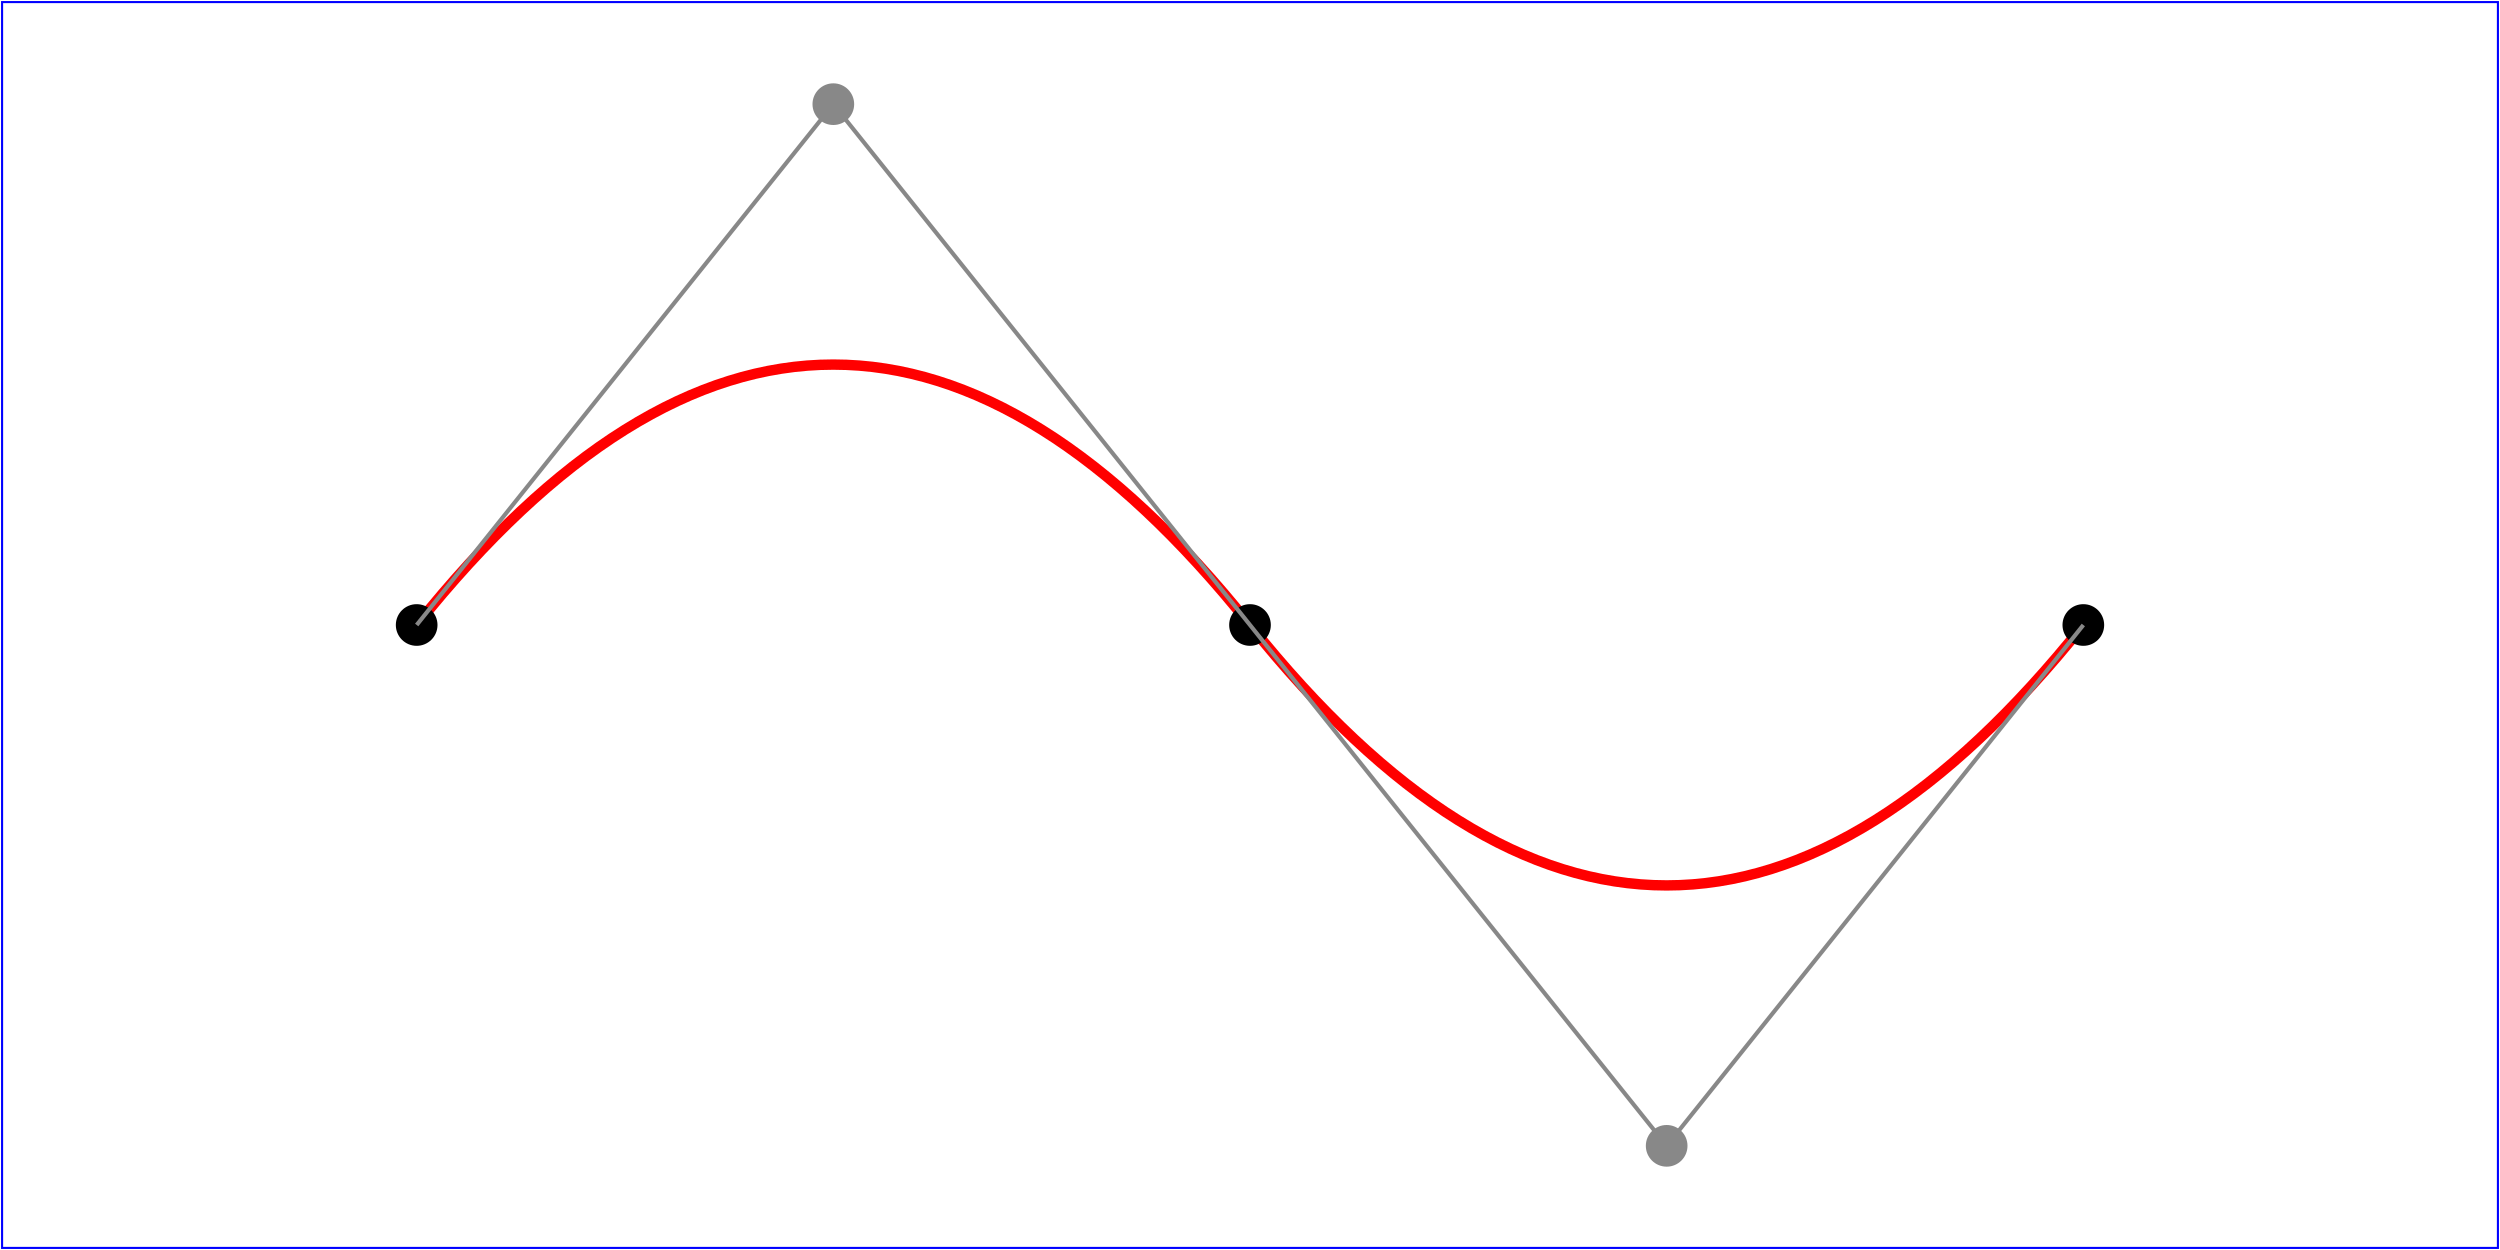
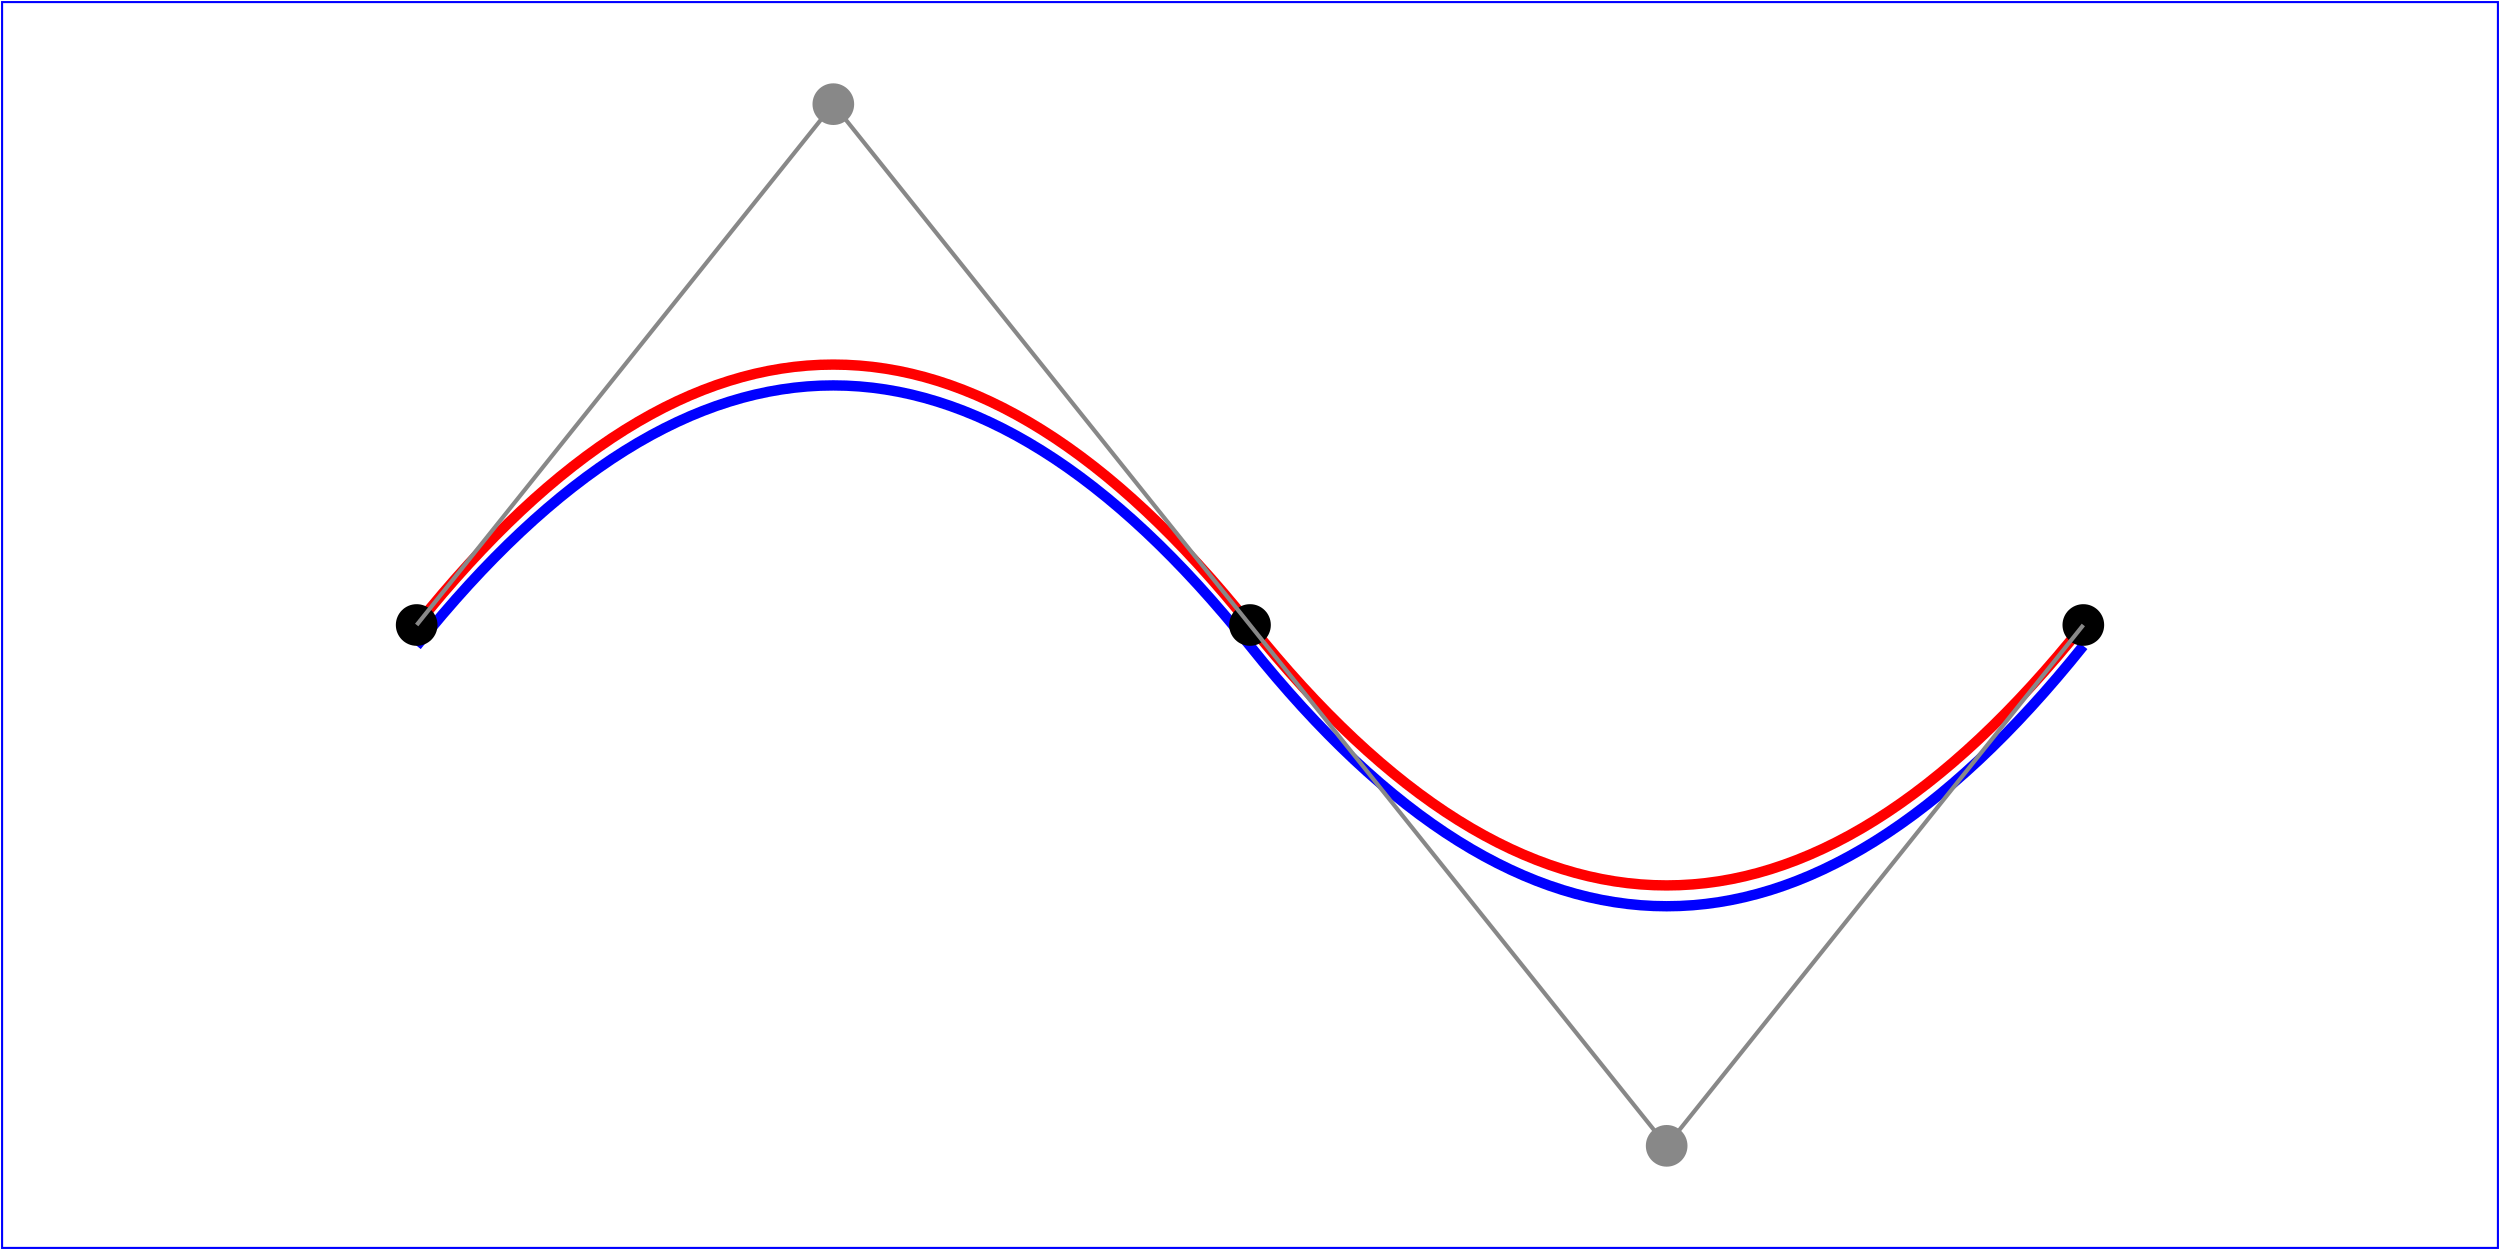
<svg xmlns="http://www.w3.org/2000/svg" width="12cm" height="6cm" viewBox="0 0 1200 600" version="1.1">
  <rect x="1" y="1" width="1198" height="598" fill="none" stroke="blue" stroke-width="1" />
  <path d="M200,300 Q400,50 600,300 T1000,300" fill="none" stroke="red" stroke-width="5" />
+   <path d="M200,310 q200,-250 400,0 t400,0" fill="none" stroke="blue" stroke-width="5" />
  <g fill="black">
    <circle cx="200" cy="300" r="10" />
    <circle cx="600" cy="300" r="10" />
    <circle cx="1000" cy="300" r="10" />
  </g>
  <g fill="#888888">
    <circle cx="400" cy="50" r="10" />
    <circle cx="800" cy="550" r="10" />
  </g>
  <path d="M200,300 L400,50 L600,300            L800,550 L1000,300" fill="none" stroke="#888888" stroke-width="2" />
</svg>
